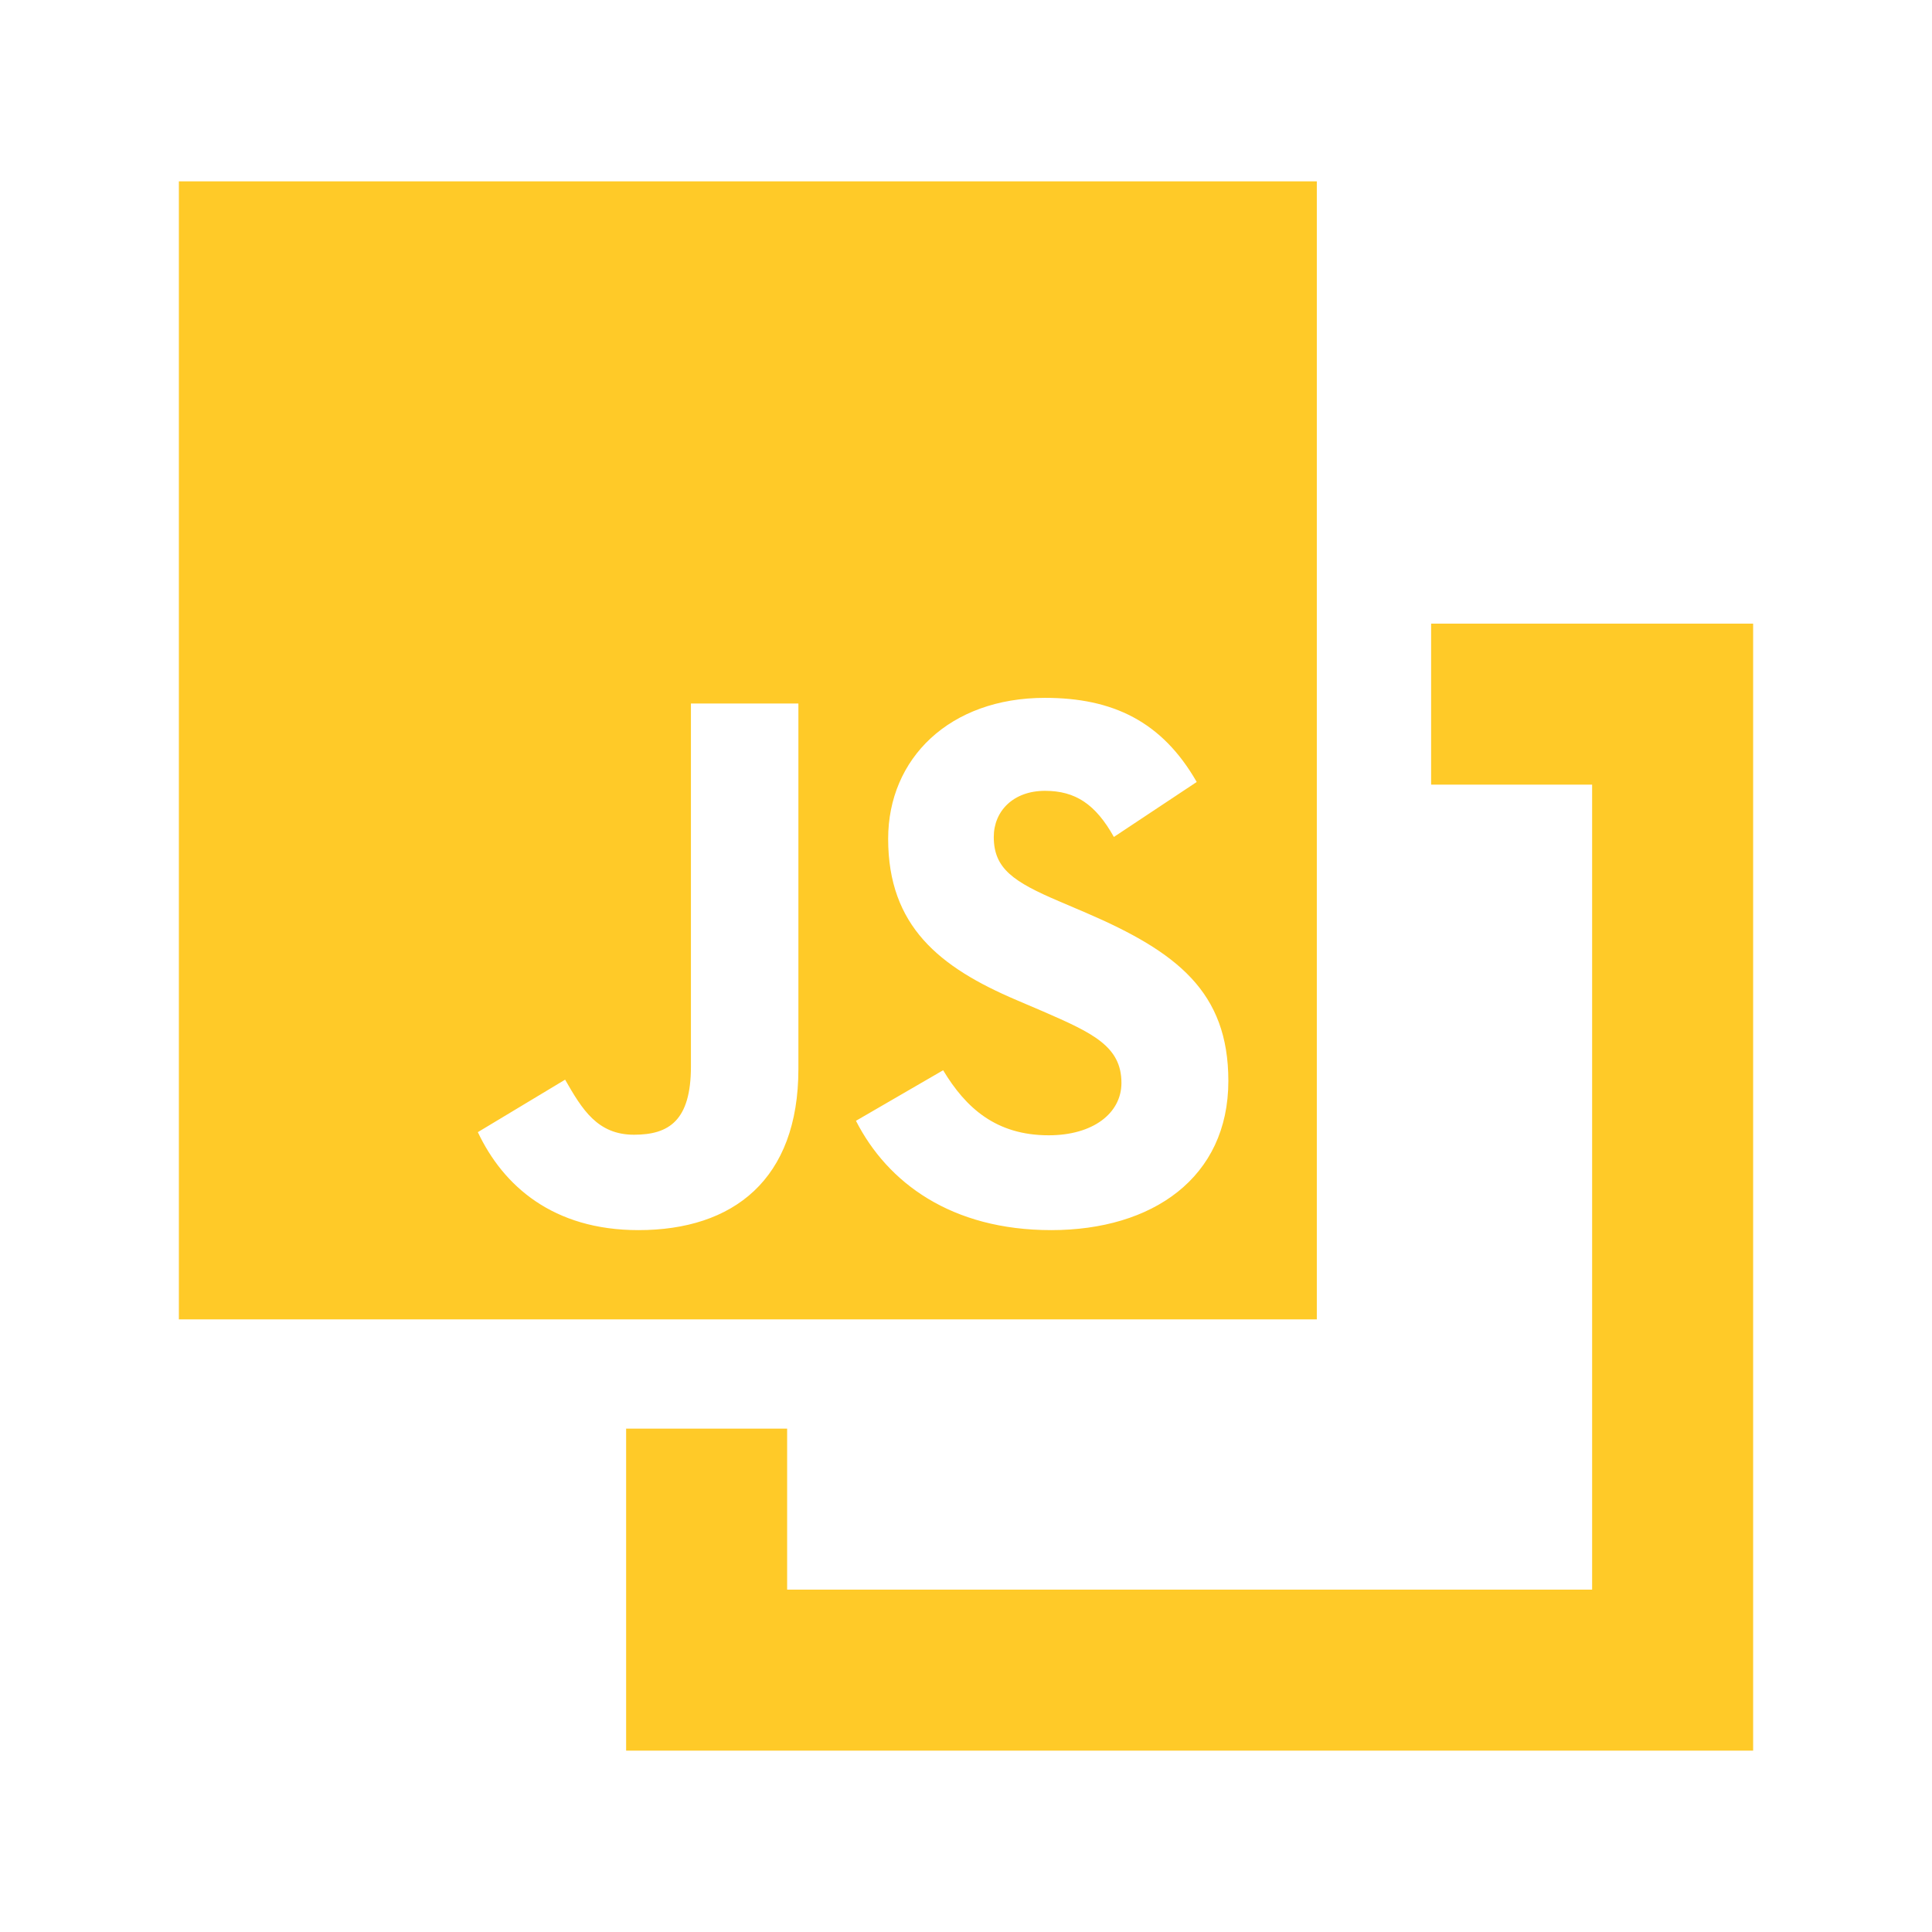
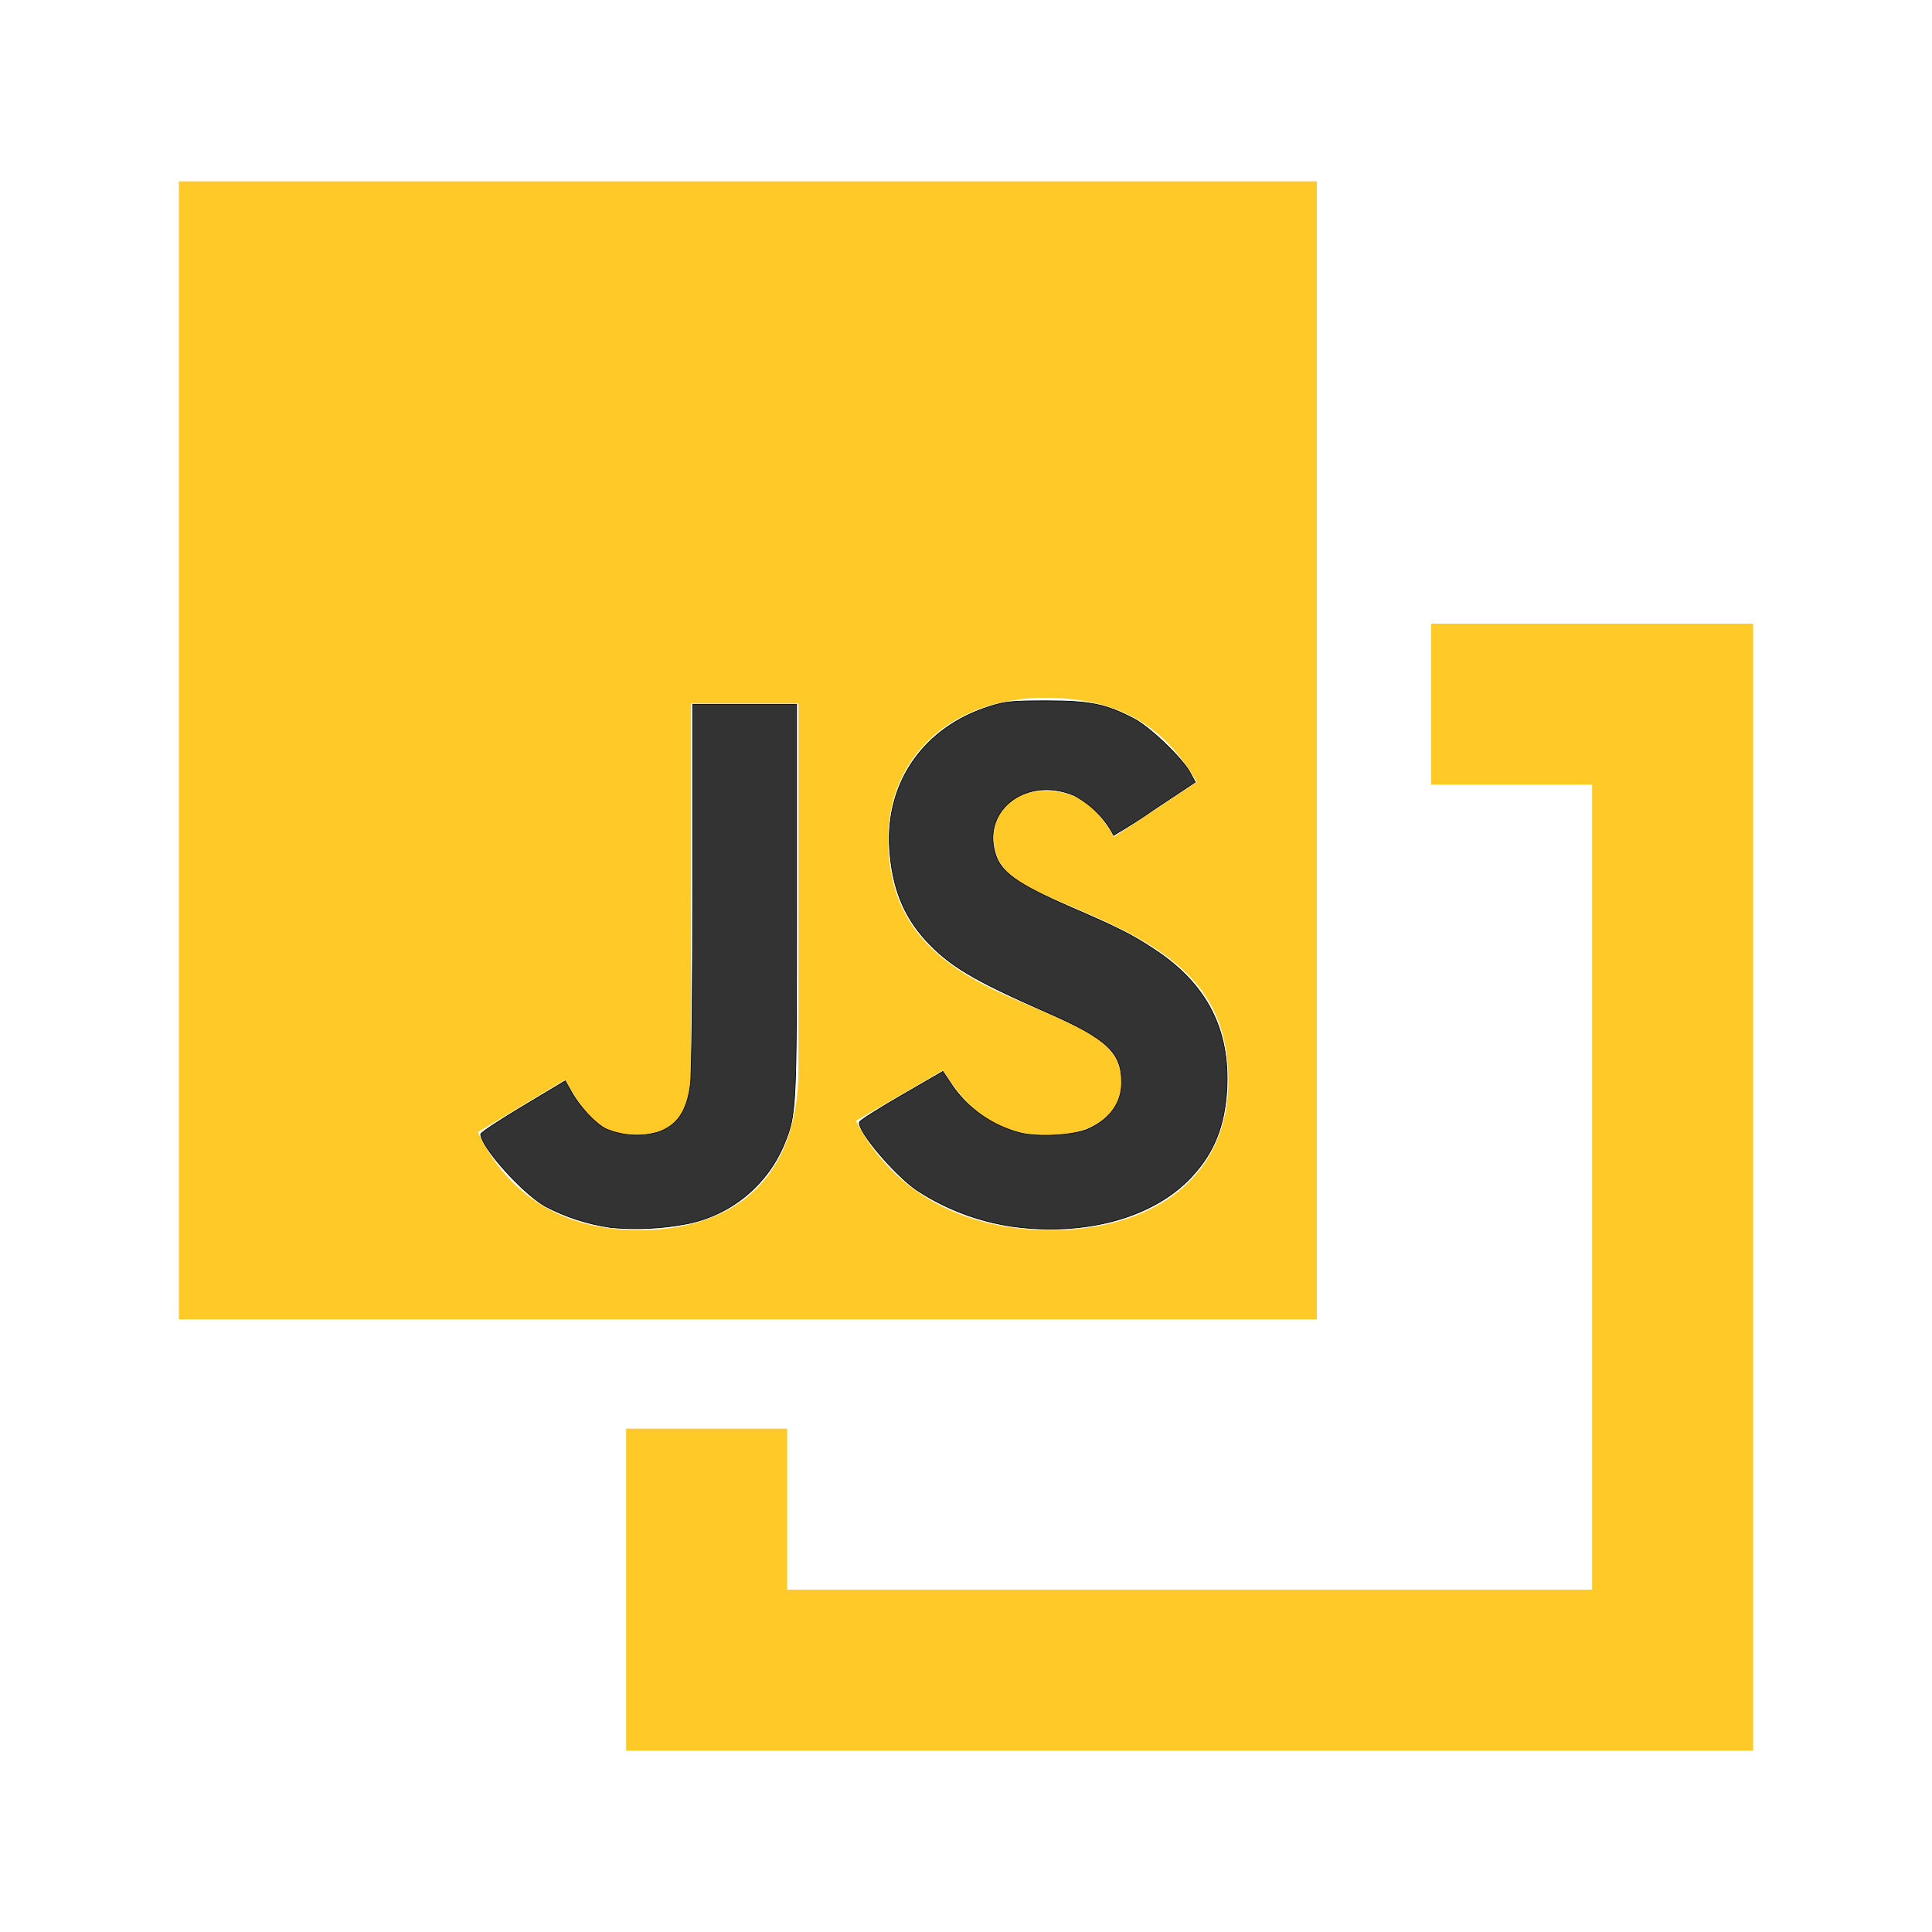
<svg xmlns="http://www.w3.org/2000/svg" width="16" height="16" viewBox="0 0 24 24">
  <g fill="#ffca28">
    <path d="M17.778 7.747v2h2v10h-10v-2h-2v4h14v-14z" />
    <path d="M2.222 2.253h14.136V16.39H2.222V2.253m3.714 11.811c.315.668.935 1.217 1.995 1.217 1.178 0 1.987-.628 1.987-2.002v-4.54H8.583v4.509c0 .675-.275.848-.707.848-.455 0-.644-.314-.856-.684l-1.084.652m4.697-.141c.392.77 1.186 1.358 2.426 1.358 1.257 0 2.2-.651 2.2-1.853 0-1.107-.637-1.602-1.768-2.089l-.33-.141c-.573-.244-.816-.408-.816-.801 0-.322.243-.573.636-.573.377 0 .628.165.856.573l1.029-.683c-.432-.754-1.045-1.045-1.885-1.045-1.186 0-1.948.754-1.948 1.751 0 1.084.636 1.595 1.594 2.003l.33.141c.613.267.974.432.974.888 0 .377-.353.651-.903.651-.652 0-1.029-.337-1.312-.808z" />
  </g>
+   <path style="fill:#000;fill-opacity:.8;stroke:#060604;stroke-width:.006" d="M5.05 10.164a1.65 1.65 0 0 1-.534-.174c-.19-.107-.534-.492-.535-.598 0-.012.157-.116.35-.231l.35-.21.05.088c.072.13.198.265.288.31a.645.645 0 0 0 .426.028c.163-.054.244-.173.273-.399.01-.076.019-.815.019-1.641V5.833h.86v1.621c0 1.748-.002 1.774-.102 2.02a1.102 1.102 0 0 1-.805.661 2.24 2.24 0 0 1-.64.03zm3.399.001a1.951 1.951 0 0 1-.856-.308c-.185-.127-.492-.49-.476-.563.002-.014.16-.113.348-.222l.344-.199.061.092a.978.978 0 0 0 .592.42c.163.034.434.016.55-.036.18-.08.277-.216.277-.385 0-.246-.123-.363-.607-.574-.618-.27-.82-.391-1.015-.603-.186-.204-.279-.439-.3-.76-.035-.552.288-1.009.833-1.178.127-.04.182-.045.468-.045.361 0 .492.027.726.15.131.069.397.324.462.444l.043.079-.336.223a5.408 5.408 0 0 1-.34.218.775.775 0 0 0-.327-.33c-.386-.161-.758.107-.656.472.045.162.178.258.62.45.394.17.52.233.707.358.427.282.62.659.593 1.153-.017.304-.106.525-.29.723-.301.326-.835.484-1.421.421Z" transform="scale(1.5)" />
</svg>
